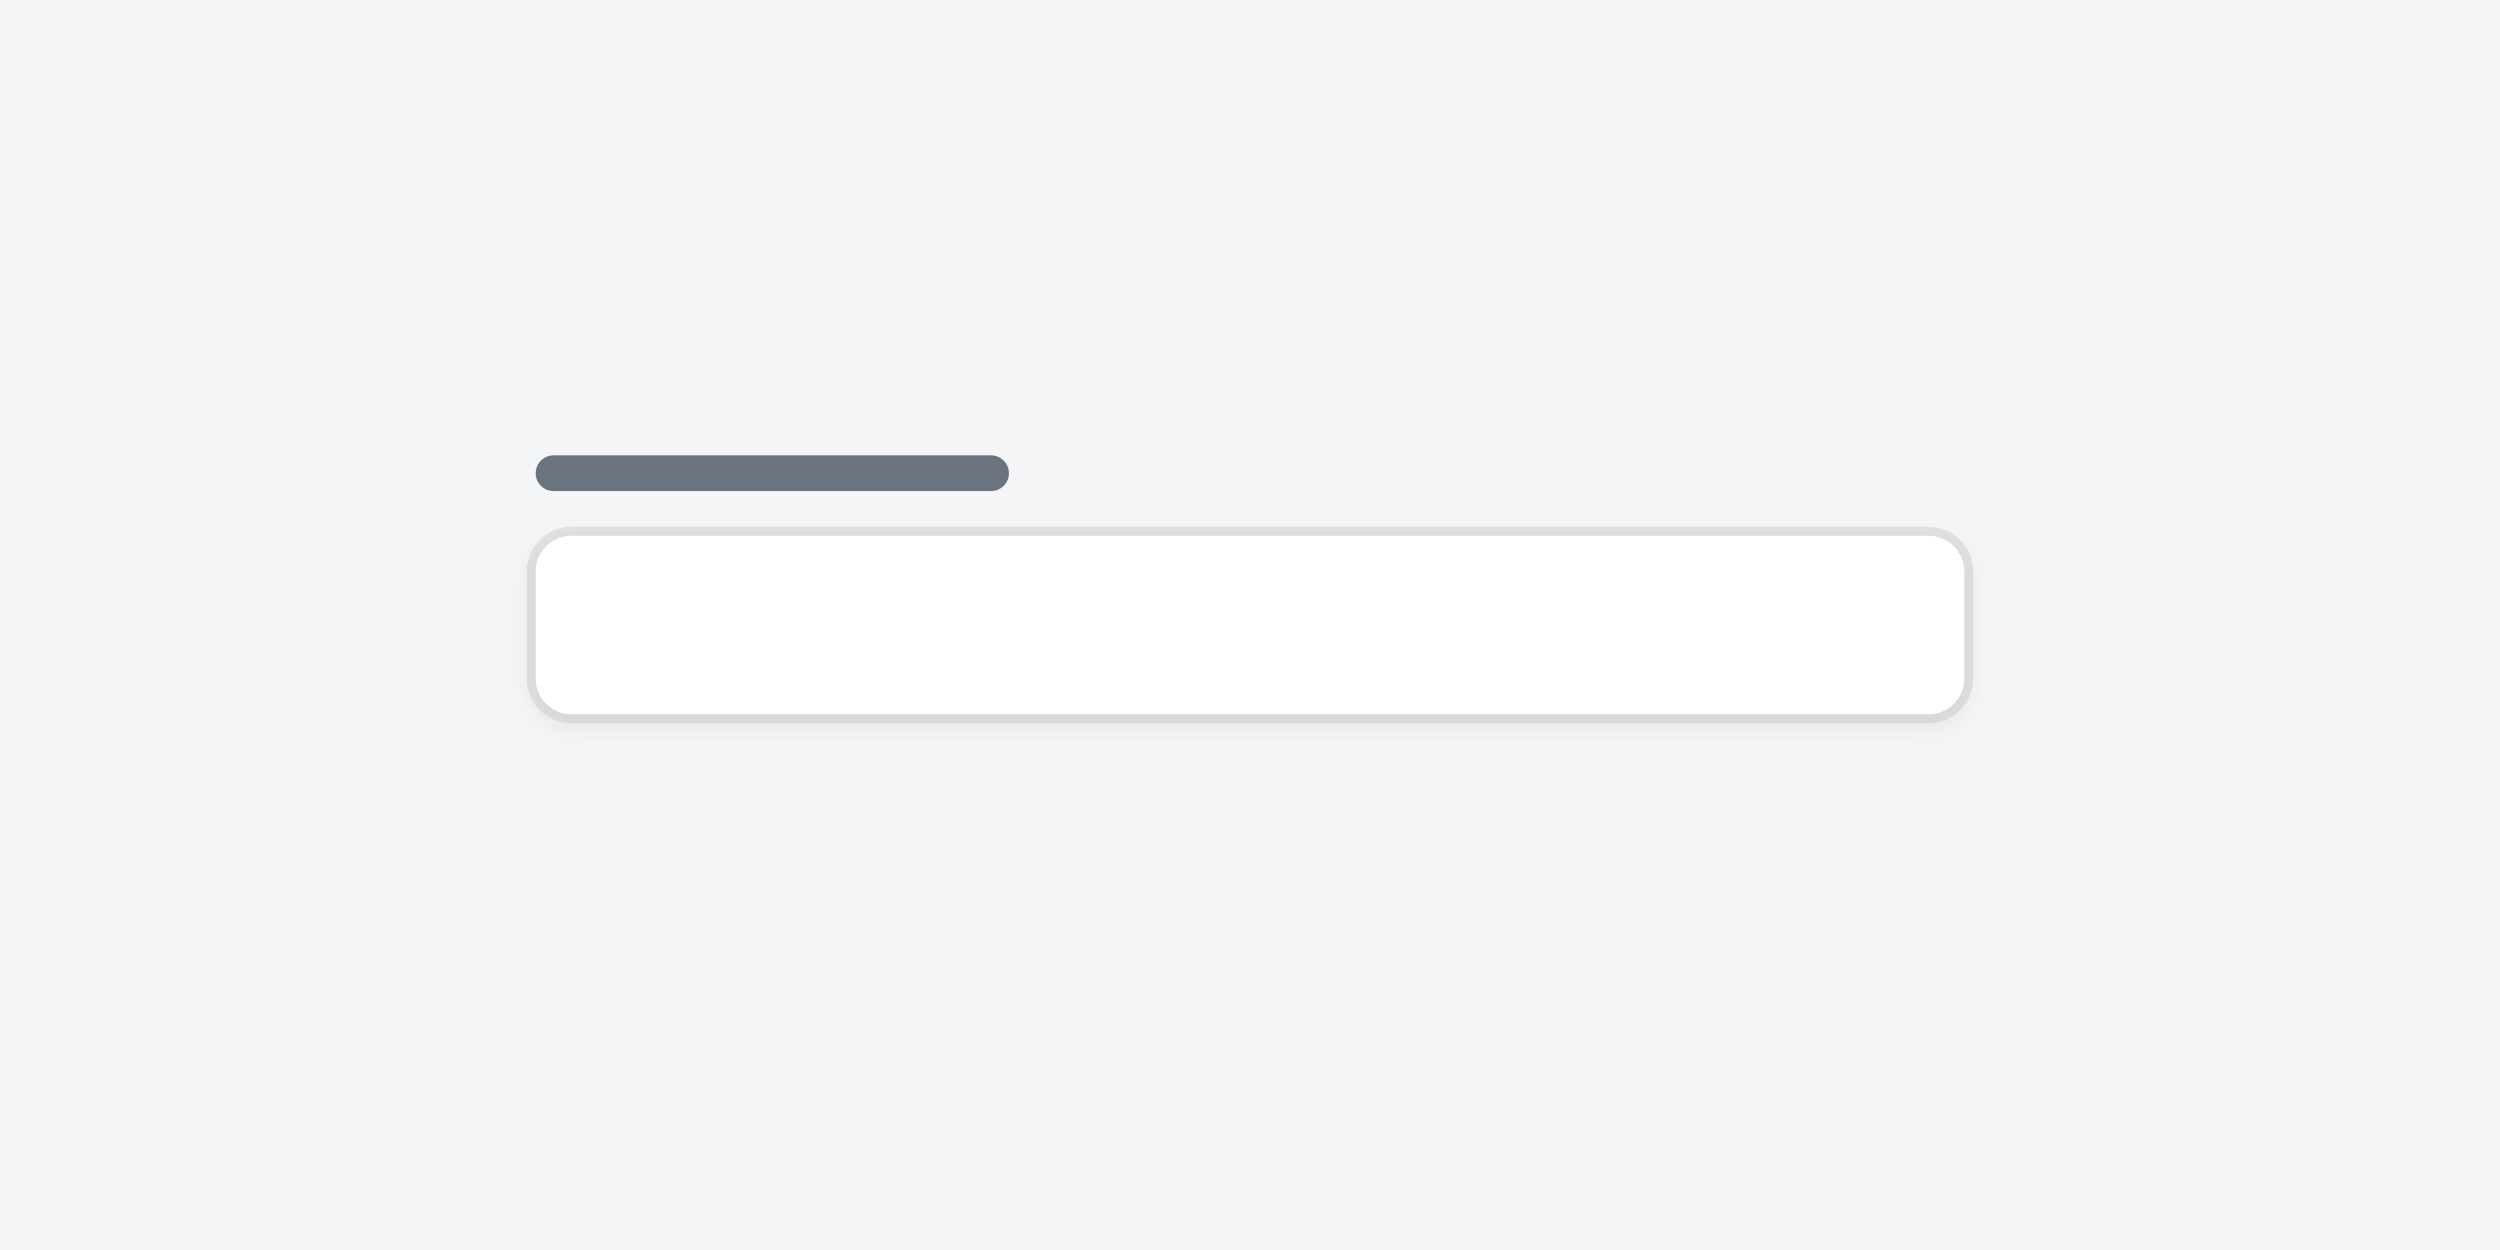
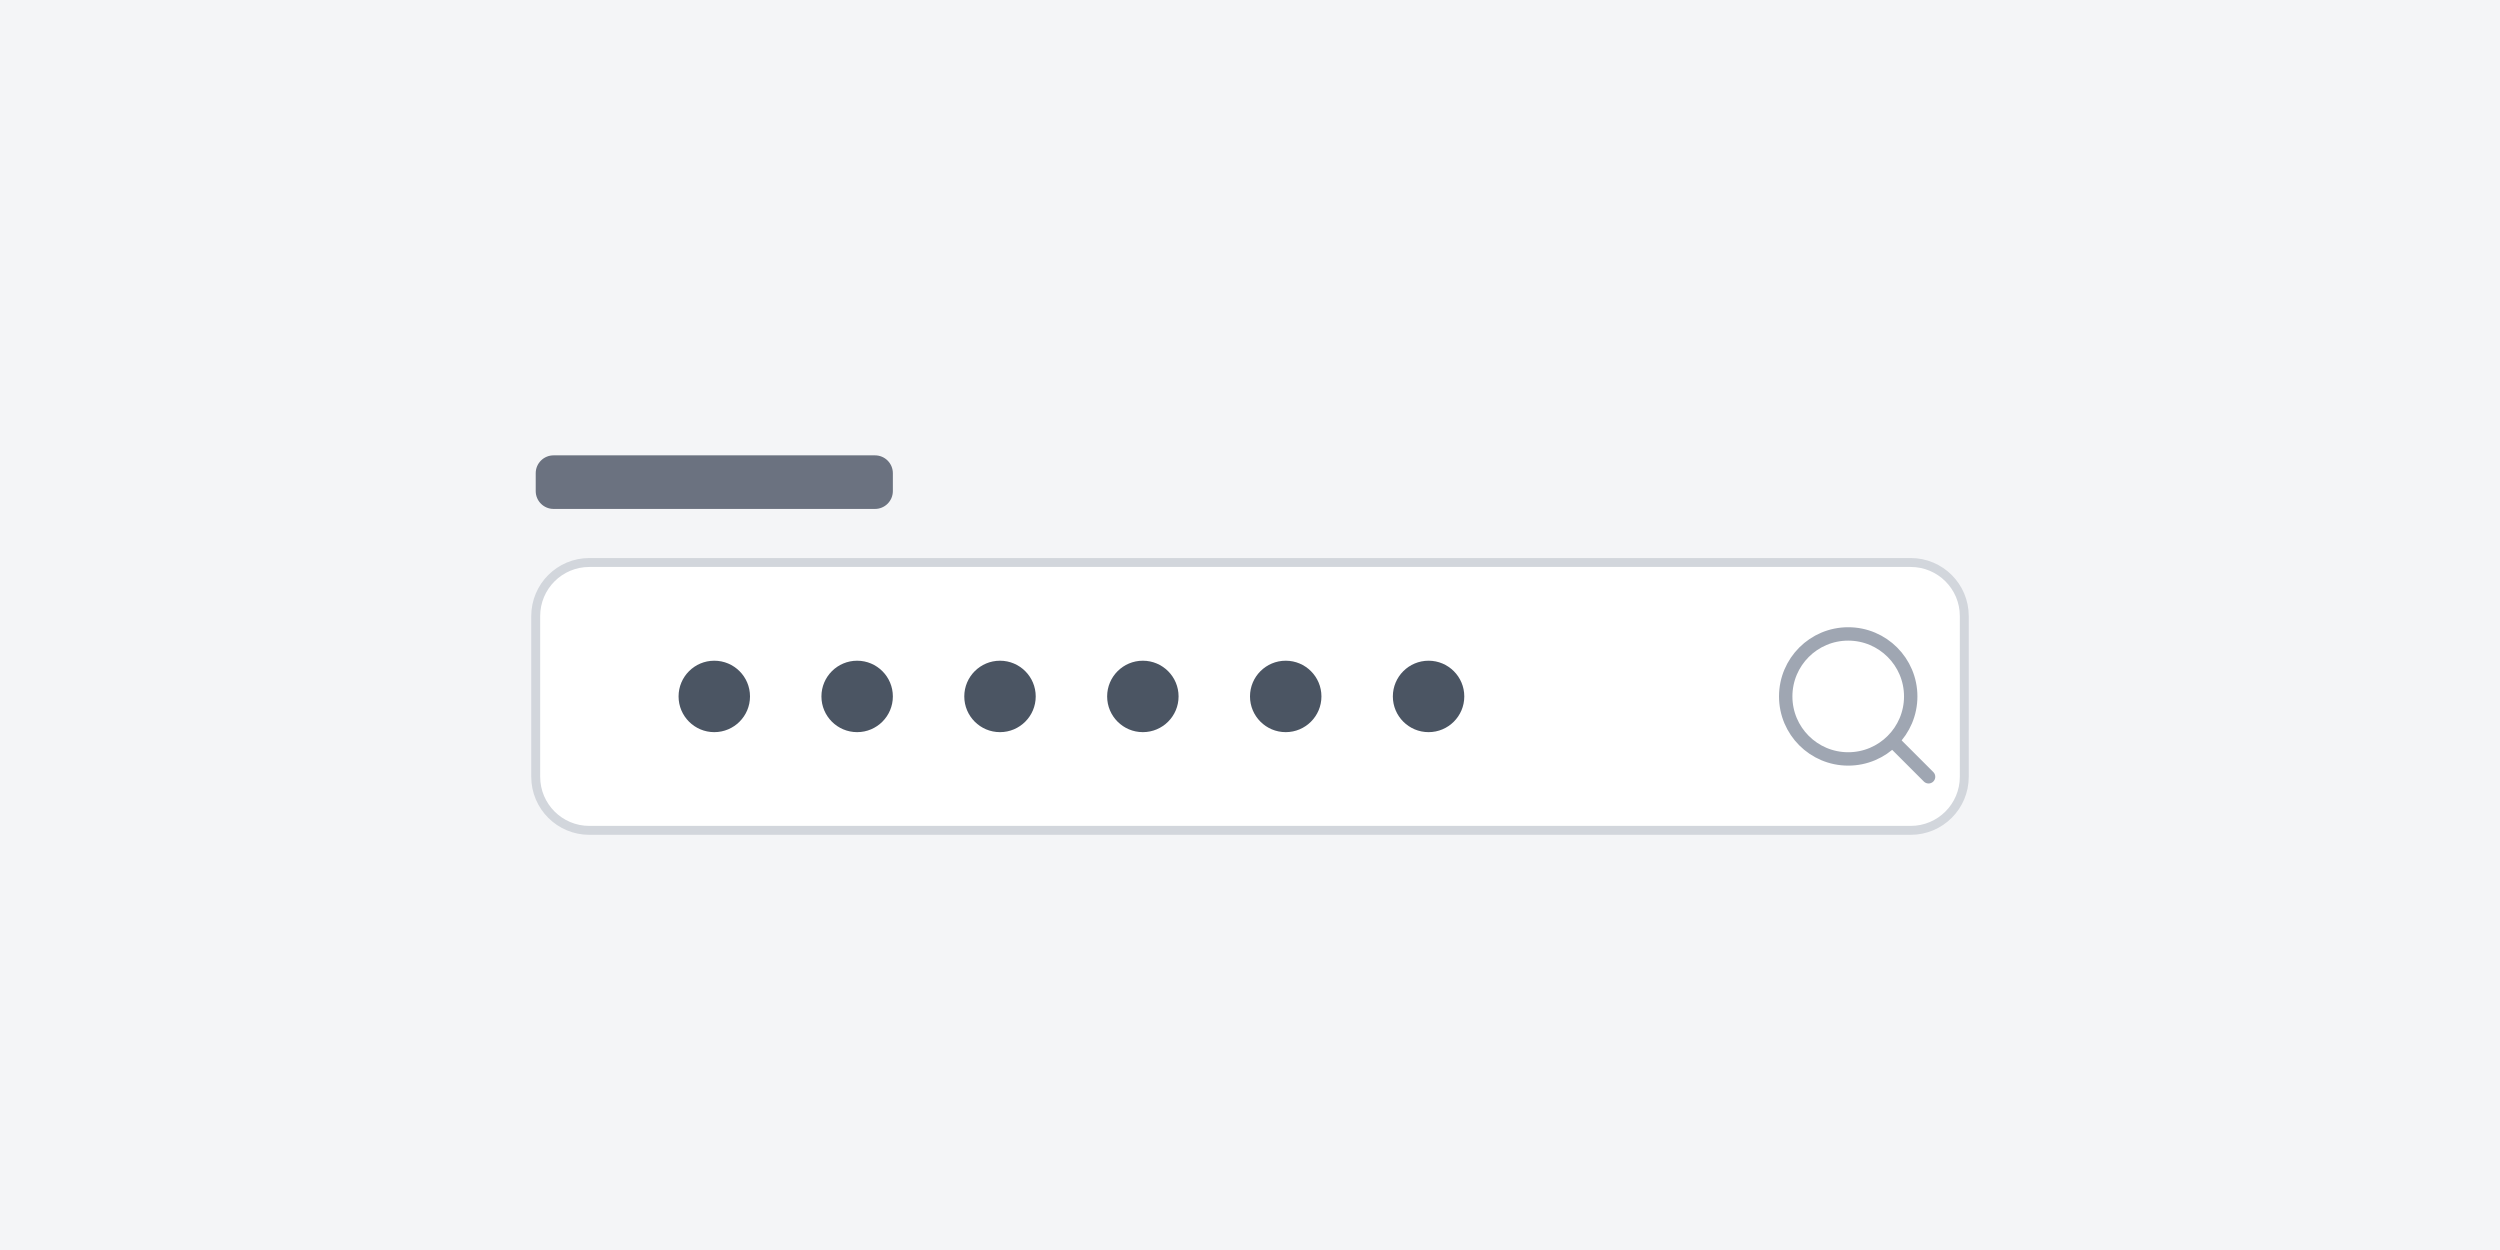
<svg xmlns="http://www.w3.org/2000/svg" width="280" height="140" viewBox="0 0 280 140" fill="none">
-   <rect width="280" height="140" fill="white" />
  <rect width="280" height="140" fill="#F4F5F7" />
-   <rect x="60" y="51" width="53" height="4" rx="2" fill="#6B7280" />
-   <g filter="url(#filter0_d)">
-     <rect x="60" y="60" width="160" height="20" rx="4" fill="white" />
-     <rect x="59.5" y="59.5" width="161" height="21" rx="4.5" stroke="black" stroke-opacity="0.08" />
-   </g>
-   <defs>
-     <filter id="filter0_d" x="57" y="58" width="166" height="26" filterUnits="userSpaceOnUse" color-interpolation-filters="sRGB">
-       <feFlood flood-opacity="0" result="BackgroundImageFix" />
-       <feColorMatrix in="SourceAlpha" type="matrix" values="0 0 0 0 0 0 0 0 0 0 0 0 0 0 0 0 0 0 127 0" />
-       <feOffset dy="1" />
-       <feGaussianBlur stdDeviation="1" />
-       <feColorMatrix type="matrix" values="0 0 0 0 0 0 0 0 0 0 0 0 0 0 0 0 0 0 0.04 0" />
-       <feBlend mode="normal" in2="BackgroundImageFix" result="effect1_dropShadow" />
-       <feBlend mode="normal" in="SourceGraphic" in2="effect1_dropShadow" result="shape" />
-     </filter>
-   </defs>
+   <rect x="60" y="51" width="40" height="6" rx="2" fill="#6B7280" />
+   <rect x="60" y="63" width="160" height="30" rx="6" fill="white" stroke="#D2D6DC" />
+   <circle cx="80" cy="78" r="4" fill="#4B5563" />
+   <circle cx="96" cy="78" r="4" fill="#4B5563" />
+   <circle cx="112" cy="78" r="4" fill="#4B5563" />
+   <circle cx="128" cy="78" r="4" fill="#4B5563" />
+   <circle cx="144" cy="78" r="4" fill="#4B5563" />
+   <circle cx="160" cy="78" r="4" fill="#4B5563" />
+   <circle cx="207" cy="78" r="7" fill="none" stroke="#9FA6B2" stroke-width="1.5" />
+   <line x1="212" y1="83" x2="216" y2="87" stroke="#9FA6B2" stroke-width="1.5" stroke-linecap="round" />
</svg>
